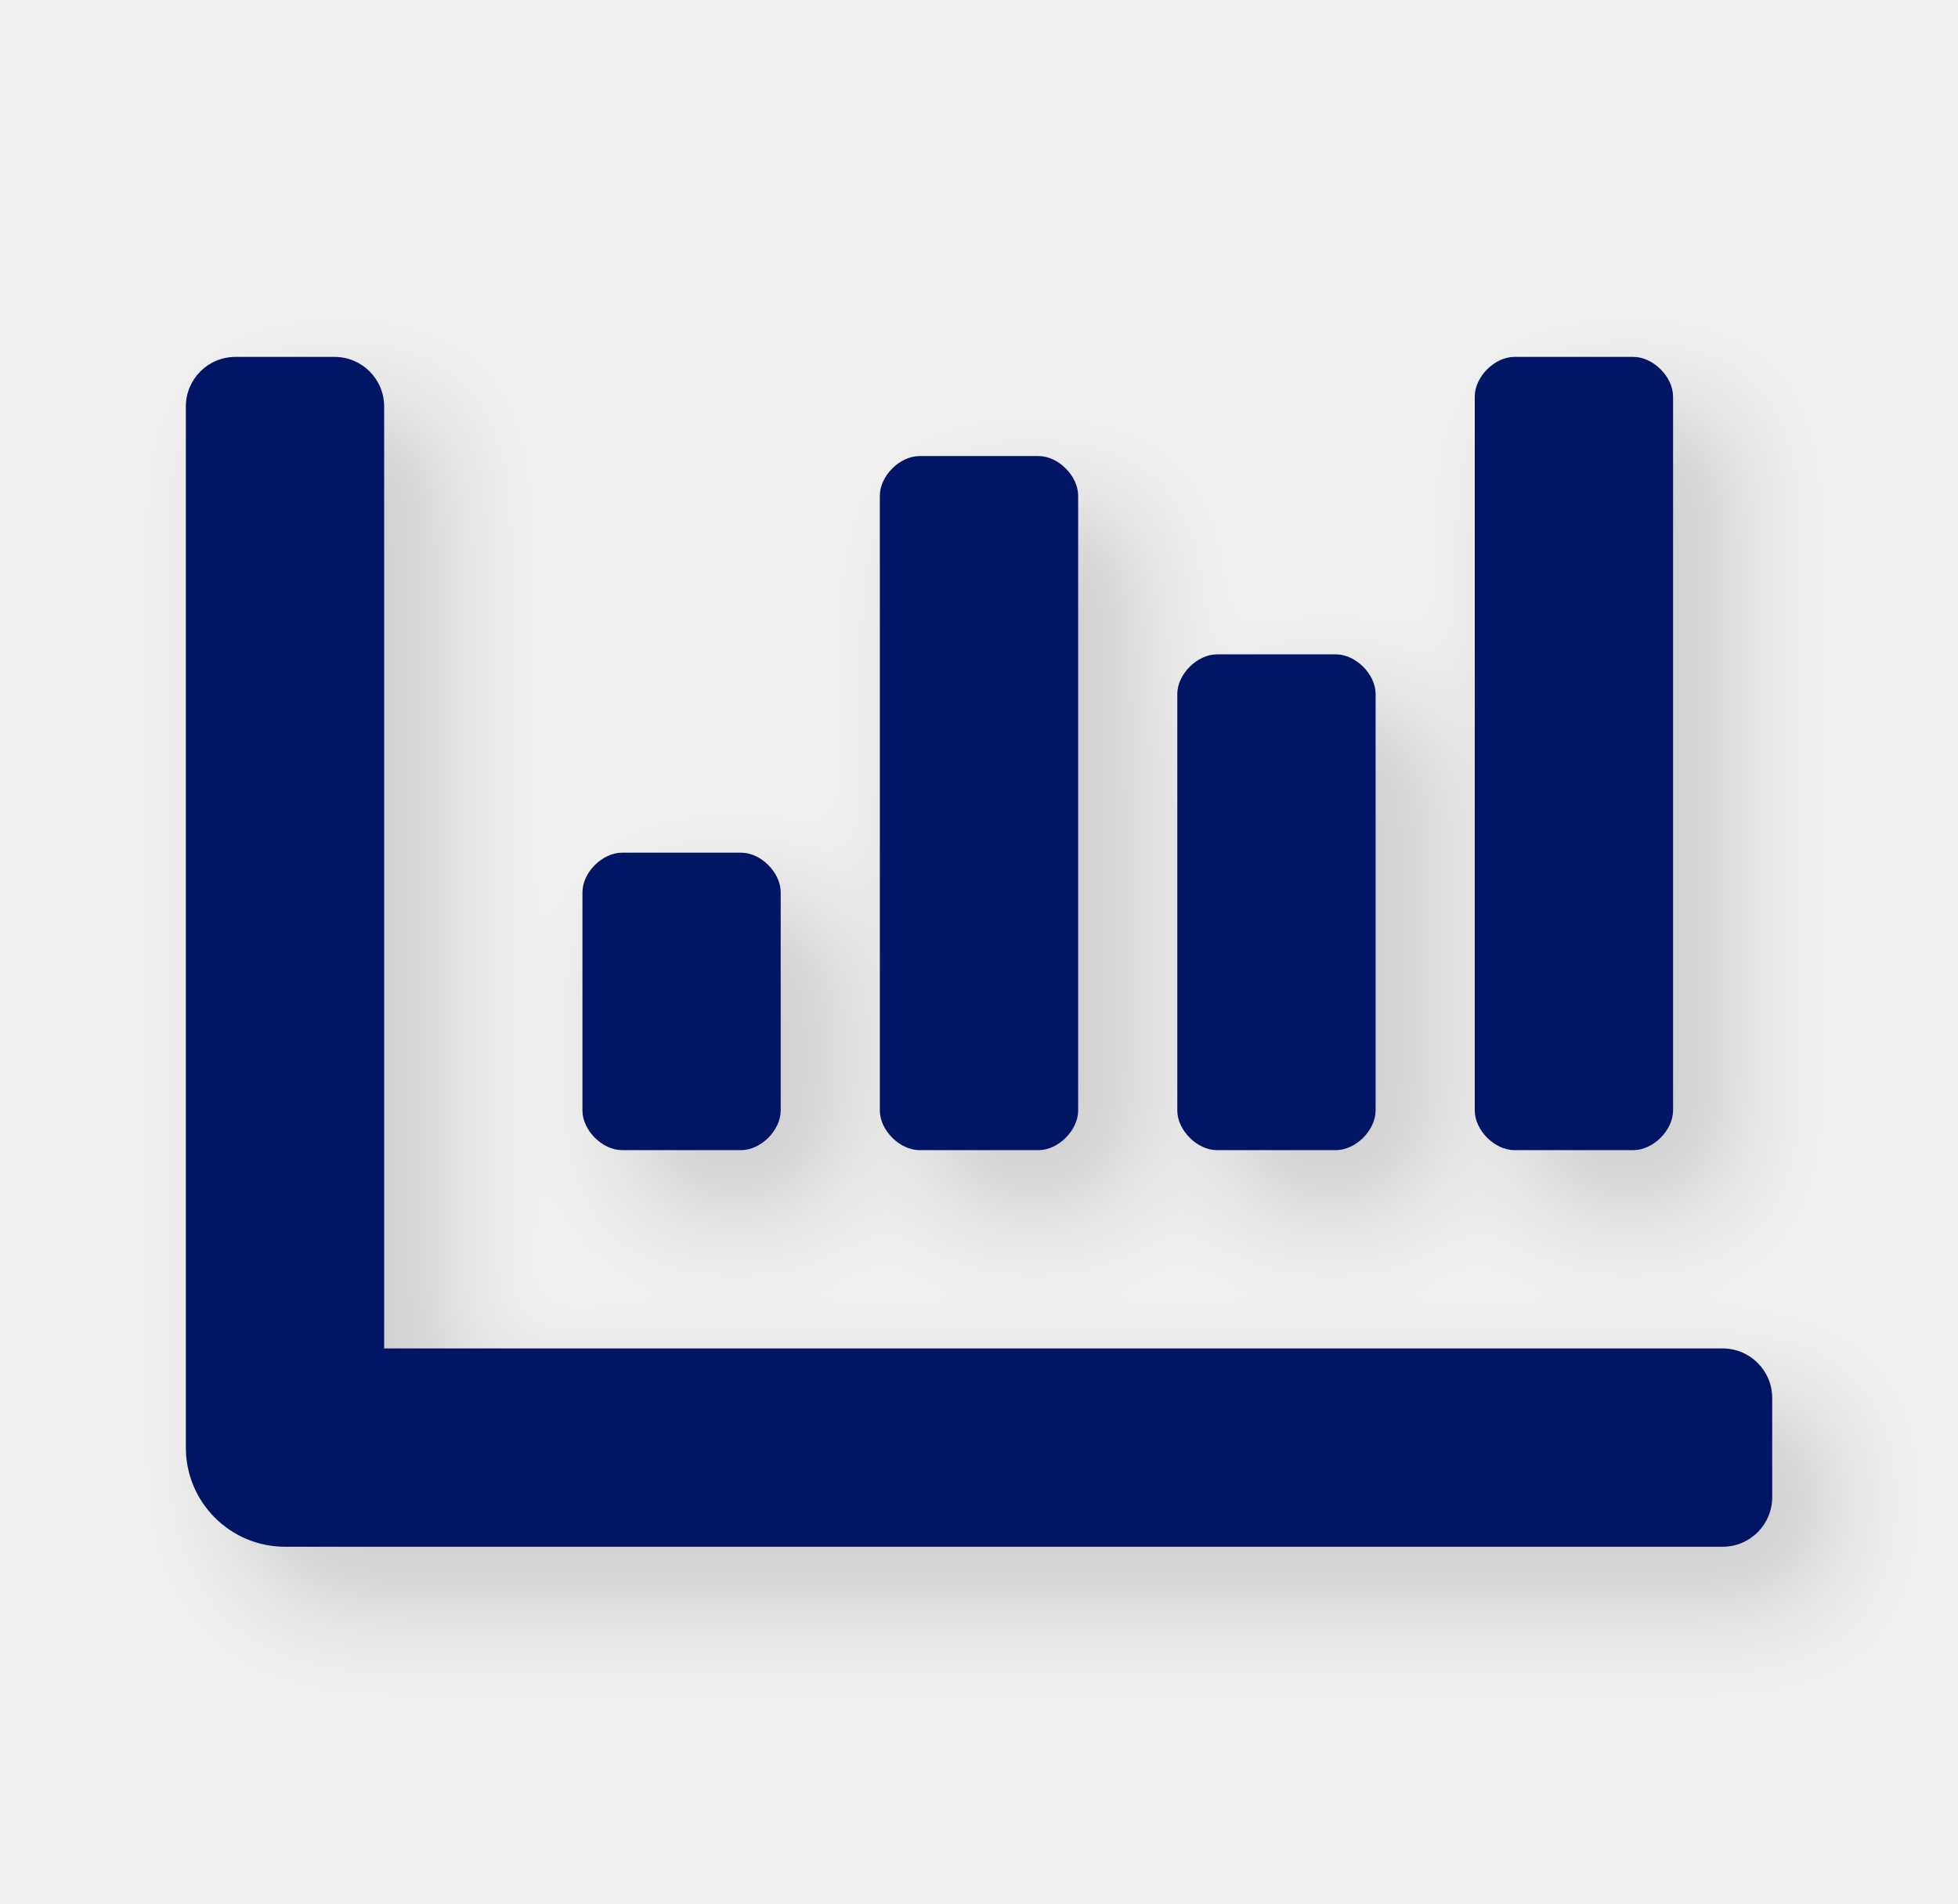
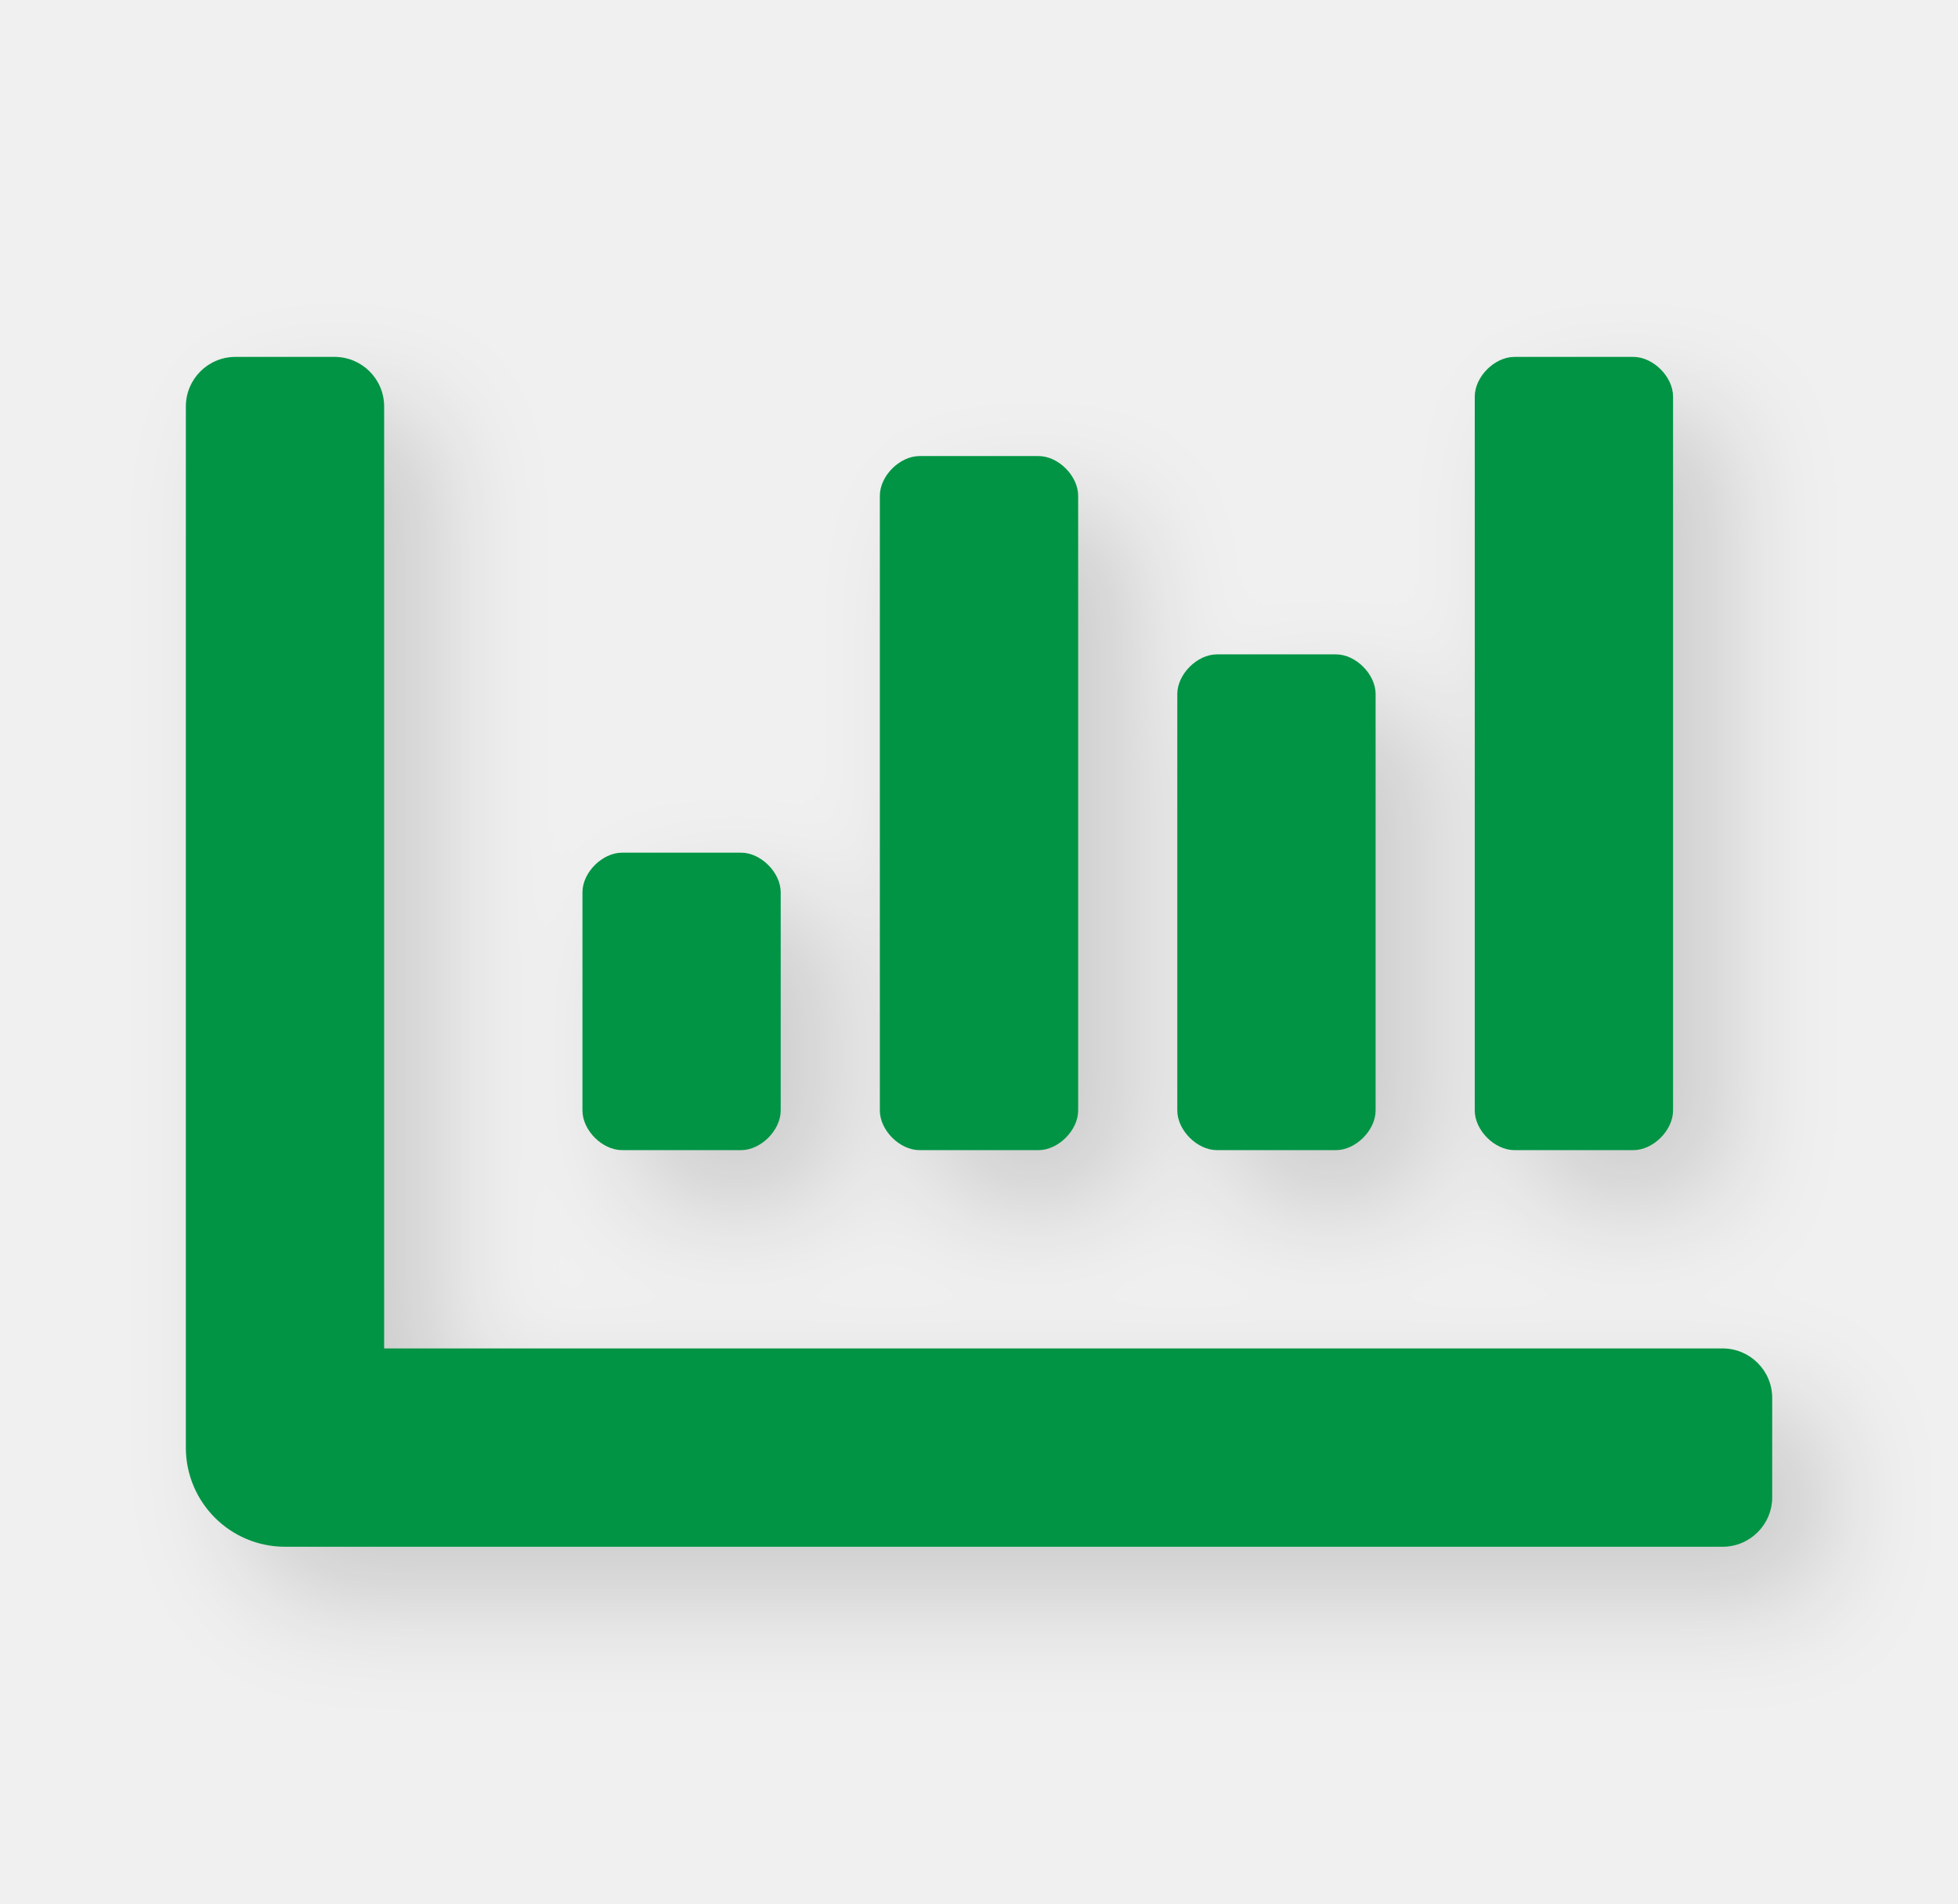
<svg xmlns="http://www.w3.org/2000/svg" width="36" height="35" viewBox="0 0 36 35" fill="none">
  <g clip-path="url(#clip0)">
    <g filter="url(#filter0_d)">
-       <path d="M22.375 21.146H24.563C24.927 21.146 25.292 20.781 25.292 20.417V12.76C25.292 12.396 24.927 12.031 24.563 12.031H22.375C22.011 12.031 21.646 12.396 21.646 12.76V20.417C21.646 20.781 22.011 21.146 22.375 21.146V21.146ZM27.844 21.146H30.032C30.396 21.146 30.761 20.781 30.761 20.417V7.292C30.761 6.927 30.396 6.562 30.032 6.562H27.844C27.48 6.562 27.115 6.927 27.115 7.292V20.417C27.115 20.781 27.48 21.146 27.844 21.146ZM11.438 21.146H13.625C13.99 21.146 14.354 20.781 14.354 20.417V16.406C14.354 16.042 13.99 15.677 13.625 15.677H11.438C11.073 15.677 10.709 16.042 10.709 16.406V20.417C10.709 20.781 11.073 21.146 11.438 21.146ZM16.907 21.146H19.094C19.459 21.146 19.823 20.781 19.823 20.417V9.115C19.823 8.75 19.459 8.385 19.094 8.385H16.907C16.542 8.385 16.177 8.75 16.177 9.115V20.417C16.177 20.781 16.542 21.146 16.907 21.146V21.146ZM31.672 24.792H7.063V7.474C7.063 6.97 6.655 6.562 6.151 6.562H4.328C3.825 6.562 3.417 6.97 3.417 7.474V26.615C3.417 27.621 4.233 28.438 5.24 28.438H31.672C32.176 28.438 32.584 28.03 32.584 27.526V25.703C32.584 25.2 32.176 24.792 31.672 24.792Z" fill="#001564" />
+       <path d="M22.375 21.146H24.563C24.927 21.146 25.292 20.781 25.292 20.417V12.76C25.292 12.396 24.927 12.031 24.563 12.031H22.375C22.011 12.031 21.646 12.396 21.646 12.76V20.417C21.646 20.781 22.011 21.146 22.375 21.146V21.146ZM27.844 21.146H30.032C30.396 21.146 30.761 20.781 30.761 20.417V7.292C30.761 6.927 30.396 6.562 30.032 6.562H27.844C27.48 6.562 27.115 6.927 27.115 7.292V20.417C27.115 20.781 27.48 21.146 27.844 21.146ZM11.438 21.146H13.625C13.99 21.146 14.354 20.781 14.354 20.417V16.406C14.354 16.042 13.99 15.677 13.625 15.677H11.438C11.073 15.677 10.709 16.042 10.709 16.406V20.417C10.709 20.781 11.073 21.146 11.438 21.146ZM16.907 21.146H19.094C19.459 21.146 19.823 20.781 19.823 20.417V9.115C19.823 8.75 19.459 8.385 19.094 8.385H16.907C16.542 8.385 16.177 8.75 16.177 9.115V20.417C16.177 20.781 16.542 21.146 16.907 21.146V21.146ZM31.672 24.792H7.063V7.474C7.063 6.97 6.655 6.562 6.151 6.562H4.328C3.825 6.562 3.417 6.97 3.417 7.474V26.615C3.417 27.621 4.233 28.438 5.24 28.438H31.672C32.176 28.438 32.584 28.03 32.584 27.526V25.703C32.584 25.2 32.176 24.792 31.672 24.792Z" fill="#009444" />
    </g>
  </g>
  <defs>
    <filter id="filter0_d" x="2.417" y="5.562" width="33.167" height="25.875" filterUnits="userSpaceOnUse" color-interpolation-filters="sRGB">
      <feFlood flood-opacity="0" result="BackgroundImageFix" />
      <feColorMatrix in="SourceAlpha" type="matrix" values="0 0 0 0 0 0 0 0 0 0 0 0 0 0 0 0 0 0 127 0" />
      <feOffset dx="1" dy="1" />
      <feGaussianBlur stdDeviation="1" />
      <feColorMatrix type="matrix" values="0 0 0 0 0 0 0 0 0 0 0 0 0 0 0 0 0 0 0.15 0" />
      <feBlend mode="normal" in2="BackgroundImageFix" result="effect1_dropShadow" />
      <feBlend mode="normal" in="SourceGraphic" in2="effect1_dropShadow" result="shape" />
    </filter>
    <clipPath id="clip0">
      <rect width="35" height="35" fill="white" transform="translate(0.5)" />
    </clipPath>
  </defs>
</svg>
